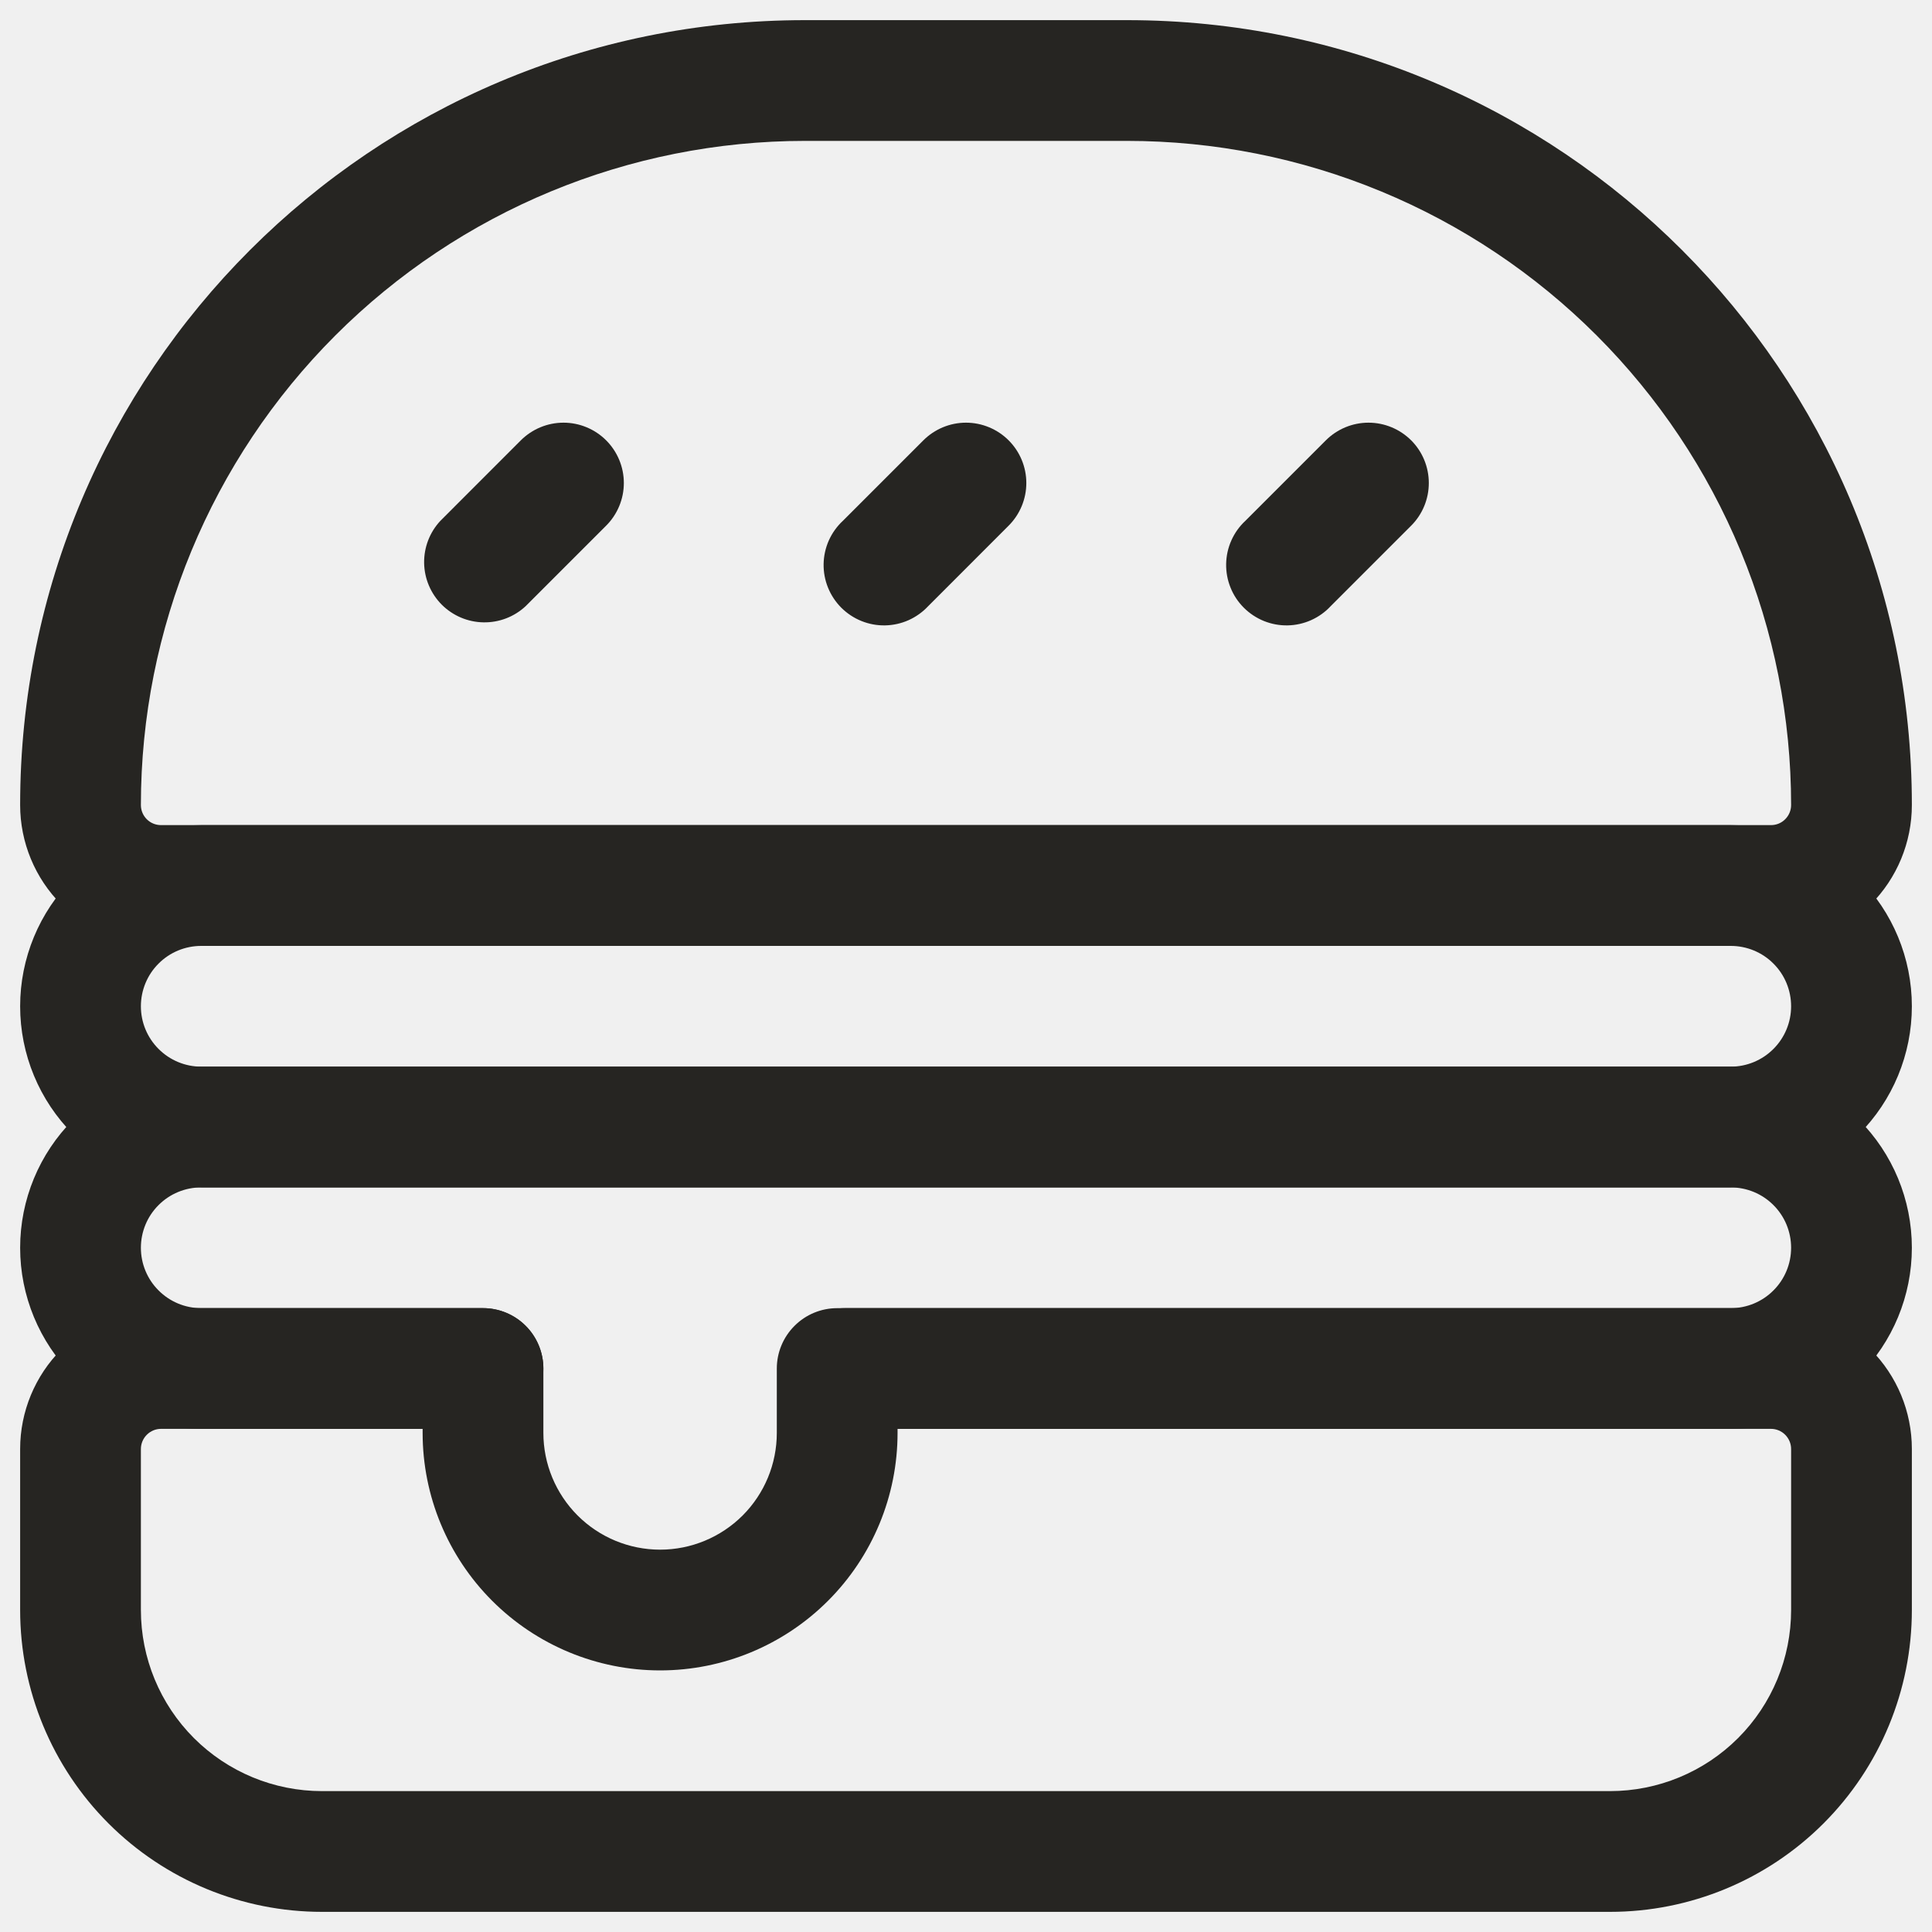
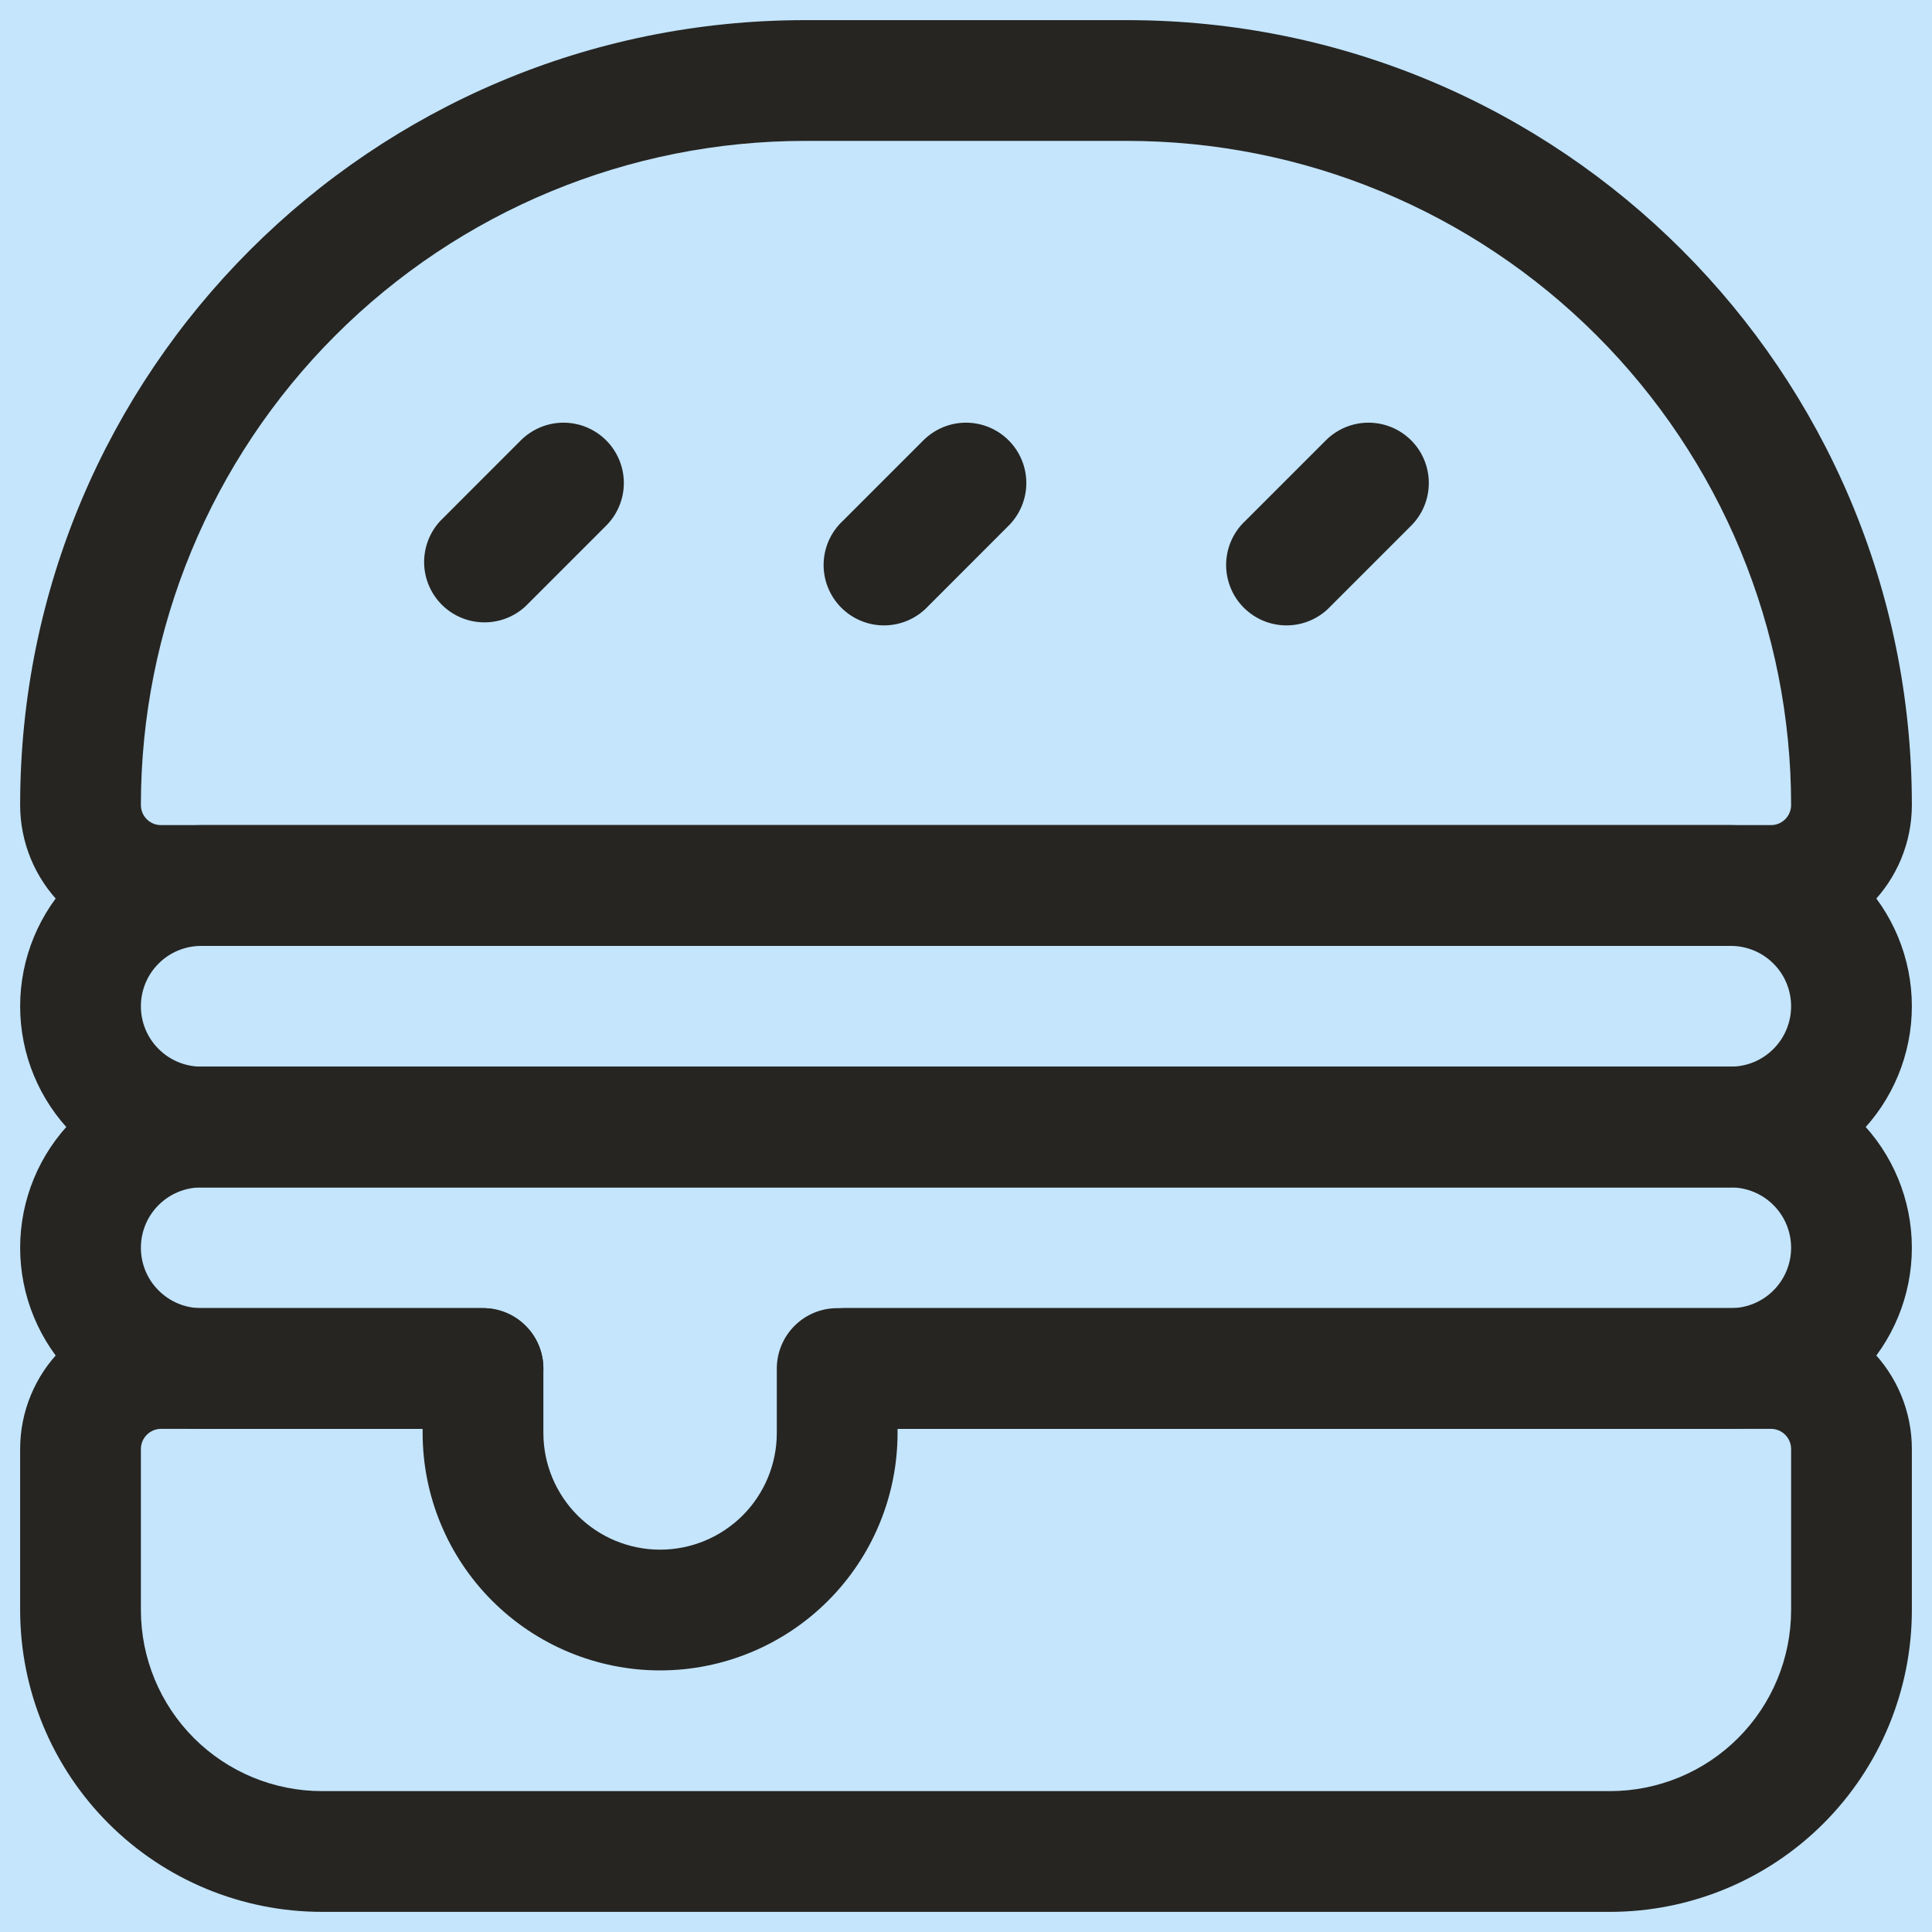
<svg xmlns="http://www.w3.org/2000/svg" width="40" height="40" viewBox="0 0 40 40" fill="none">
+   <rect width="40" height="40" fill="#C4E5FC" />
  <g clip-path="url(#clip0_1_189)">
    <path fill-rule="evenodd" clip-rule="evenodd" d="M0.417 16.667C0.417 7.692 7.692 0.417 16.667 0.417H23.333C32.308 0.417 39.583 7.692 39.583 16.667C39.583 17.44 39.276 18.182 38.729 18.729C38.182 19.276 37.44 19.583 36.667 19.583H3.333C2.56 19.583 1.818 19.276 1.271 18.729C0.724 18.182 0.417 17.44 0.417 16.667ZM16.667 2.917C13.02 2.917 9.523 4.365 6.944 6.944C4.365 9.523 2.917 13.02 2.917 16.667C2.917 16.897 3.103 17.083 3.333 17.083H36.667C36.777 17.083 36.883 17.04 36.961 16.961C37.039 16.883 37.083 16.777 37.083 16.667C37.083 14.861 36.728 13.073 36.037 11.405C35.346 9.737 34.333 8.221 33.056 6.944C31.779 5.667 30.264 4.654 28.595 3.963C26.927 3.272 25.139 2.917 23.333 2.917H16.667ZM0.417 33.333C0.417 34.991 1.075 36.581 2.247 37.753C3.419 38.925 5.009 39.583 6.667 39.583H33.333C34.991 39.583 36.581 38.925 37.753 37.753C38.925 36.581 39.583 34.991 39.583 33.333V30C39.583 29.227 39.276 28.485 38.729 27.938C38.182 27.391 37.44 27.083 36.667 27.083H17.5C17.169 27.083 16.851 27.215 16.616 27.45C16.382 27.684 16.25 28.002 16.25 28.333C16.25 28.665 16.382 28.983 16.616 29.217C16.851 29.452 17.169 29.583 17.5 29.583H36.667C36.777 29.583 36.883 29.627 36.961 29.706C37.039 29.784 37.083 29.89 37.083 30V33.333C37.083 34.328 36.688 35.282 35.985 35.985C35.282 36.688 34.328 37.083 33.333 37.083H6.667C5.672 37.083 4.718 36.688 4.015 35.985C3.312 35.282 2.917 34.328 2.917 33.333V30C2.917 29.89 2.961 29.784 3.039 29.706C3.117 29.627 3.223 29.583 3.333 29.583H10C10.332 29.583 10.649 29.452 10.884 29.217C11.118 28.983 11.25 28.665 11.25 28.333C11.25 28.002 11.118 27.684 10.884 27.45C10.649 27.215 10.332 27.083 10 27.083H3.333C2.56 27.083 1.818 27.391 1.271 27.938C0.724 28.485 0.417 29.227 0.417 30V33.333Z" fill="#262522" />
    <path fill-rule="evenodd" clip-rule="evenodd" d="M0.417 20.834C0.417 19.839 0.812 18.885 1.515 18.182C2.218 17.479 3.172 17.084 4.167 17.084H35.833C36.828 17.084 37.782 17.479 38.485 18.182C39.188 18.885 39.583 19.839 39.583 20.834C39.583 21.828 39.188 22.782 38.485 23.485C37.782 24.188 36.828 24.584 35.833 24.584H4.167C3.172 24.584 2.218 24.188 1.515 23.485C0.812 22.782 0.417 21.828 0.417 20.834ZM4.167 19.584C3.835 19.584 3.517 19.715 3.283 19.95C3.048 20.184 2.917 20.502 2.917 20.834C2.917 21.165 3.048 21.483 3.283 21.717C3.517 21.952 3.835 22.084 4.167 22.084H35.833C36.165 22.084 36.483 21.952 36.717 21.717C36.952 21.483 37.083 21.165 37.083 20.834C37.083 20.502 36.952 20.184 36.717 19.95C36.483 19.715 36.165 19.584 35.833 19.584H4.167Z" fill="#262522" />
    <path fill-rule="evenodd" clip-rule="evenodd" d="M4.167 24.584C3.835 24.584 3.517 24.715 3.283 24.95C3.048 25.184 2.917 25.502 2.917 25.834C2.917 26.165 3.048 26.483 3.283 26.717C3.517 26.952 3.835 27.084 4.167 27.084H10C10.332 27.084 10.649 27.215 10.884 27.45C11.118 27.684 11.25 28.002 11.25 28.334V29.667C11.25 30.308 11.505 30.922 11.958 31.376C12.411 31.829 13.026 32.084 13.667 32.084C14.308 32.084 14.922 31.829 15.376 31.376C15.829 30.922 16.083 30.308 16.083 29.667V28.334C16.083 28.002 16.215 27.684 16.45 27.45C16.684 27.215 17.002 27.084 17.333 27.084H35.833C36.165 27.084 36.483 26.952 36.717 26.717C36.952 26.483 37.083 26.165 37.083 25.834C37.083 25.502 36.952 25.184 36.717 24.95C36.483 24.715 36.165 24.584 35.833 24.584H4.167ZM0.417 25.834C0.417 24.839 0.812 23.885 1.515 23.182C2.218 22.479 3.172 22.084 4.167 22.084H35.833C36.828 22.084 37.782 22.479 38.485 23.182C39.188 23.885 39.583 24.839 39.583 25.834C39.583 26.828 39.188 27.782 38.485 28.485C37.782 29.188 36.828 29.584 35.833 29.584H18.583V29.667C18.583 30.971 18.065 32.221 17.143 33.143C16.221 34.065 14.971 34.584 13.667 34.584C12.363 34.584 11.112 34.065 10.19 33.143C9.268 32.221 8.75 30.971 8.75 29.667V29.584H4.167C3.172 29.584 2.218 29.188 1.515 28.485C0.812 27.782 0.417 26.828 0.417 25.834ZM12.55 9.117C12.784 9.351 12.916 9.669 12.916 10C12.916 10.331 12.784 10.649 12.55 10.883L10.883 12.55C10.646 12.771 10.333 12.891 10.009 12.885C9.685 12.88 9.376 12.748 9.147 12.52C8.918 12.29 8.787 11.982 8.781 11.658C8.776 11.334 8.896 11.02 9.117 10.784L10.783 9.117C11.018 8.883 11.335 8.751 11.667 8.751C11.998 8.751 12.316 8.883 12.55 9.117ZM20.883 9.117C21.117 9.351 21.249 9.669 21.249 10C21.249 10.331 21.117 10.649 20.883 10.883L19.217 12.55C19.102 12.673 18.964 12.771 18.811 12.84C18.658 12.908 18.492 12.945 18.324 12.948C18.156 12.951 17.99 12.92 17.834 12.857C17.678 12.794 17.537 12.7 17.418 12.582C17.3 12.463 17.206 12.322 17.143 12.166C17.08 12.011 17.049 11.844 17.052 11.676C17.055 11.508 17.092 11.343 17.16 11.189C17.229 11.036 17.327 10.898 17.45 10.784L19.117 9.117C19.351 8.883 19.669 8.751 20 8.751C20.331 8.751 20.649 8.883 20.883 9.117ZM29.217 9.117C29.451 9.351 29.582 9.669 29.582 10C29.582 10.331 29.451 10.649 29.217 10.883L27.55 12.55C27.436 12.673 27.298 12.771 27.144 12.84C26.991 12.908 26.825 12.945 26.658 12.948C26.49 12.951 26.323 12.92 26.167 12.857C26.012 12.794 25.87 12.7 25.752 12.582C25.633 12.463 25.539 12.322 25.477 12.166C25.414 12.011 25.383 11.844 25.386 11.676C25.389 11.508 25.425 11.343 25.494 11.189C25.562 11.036 25.66 10.898 25.783 10.784L27.45 9.117C27.684 8.883 28.002 8.751 28.333 8.751C28.665 8.751 28.982 8.883 29.217 9.117Z" fill="#262522" />
  </g>
  <defs>
    <clipPath id="clip0_1_189">
      <rect width="40" height="40" fill="white" />
    </clipPath>
  </defs>
</svg>
